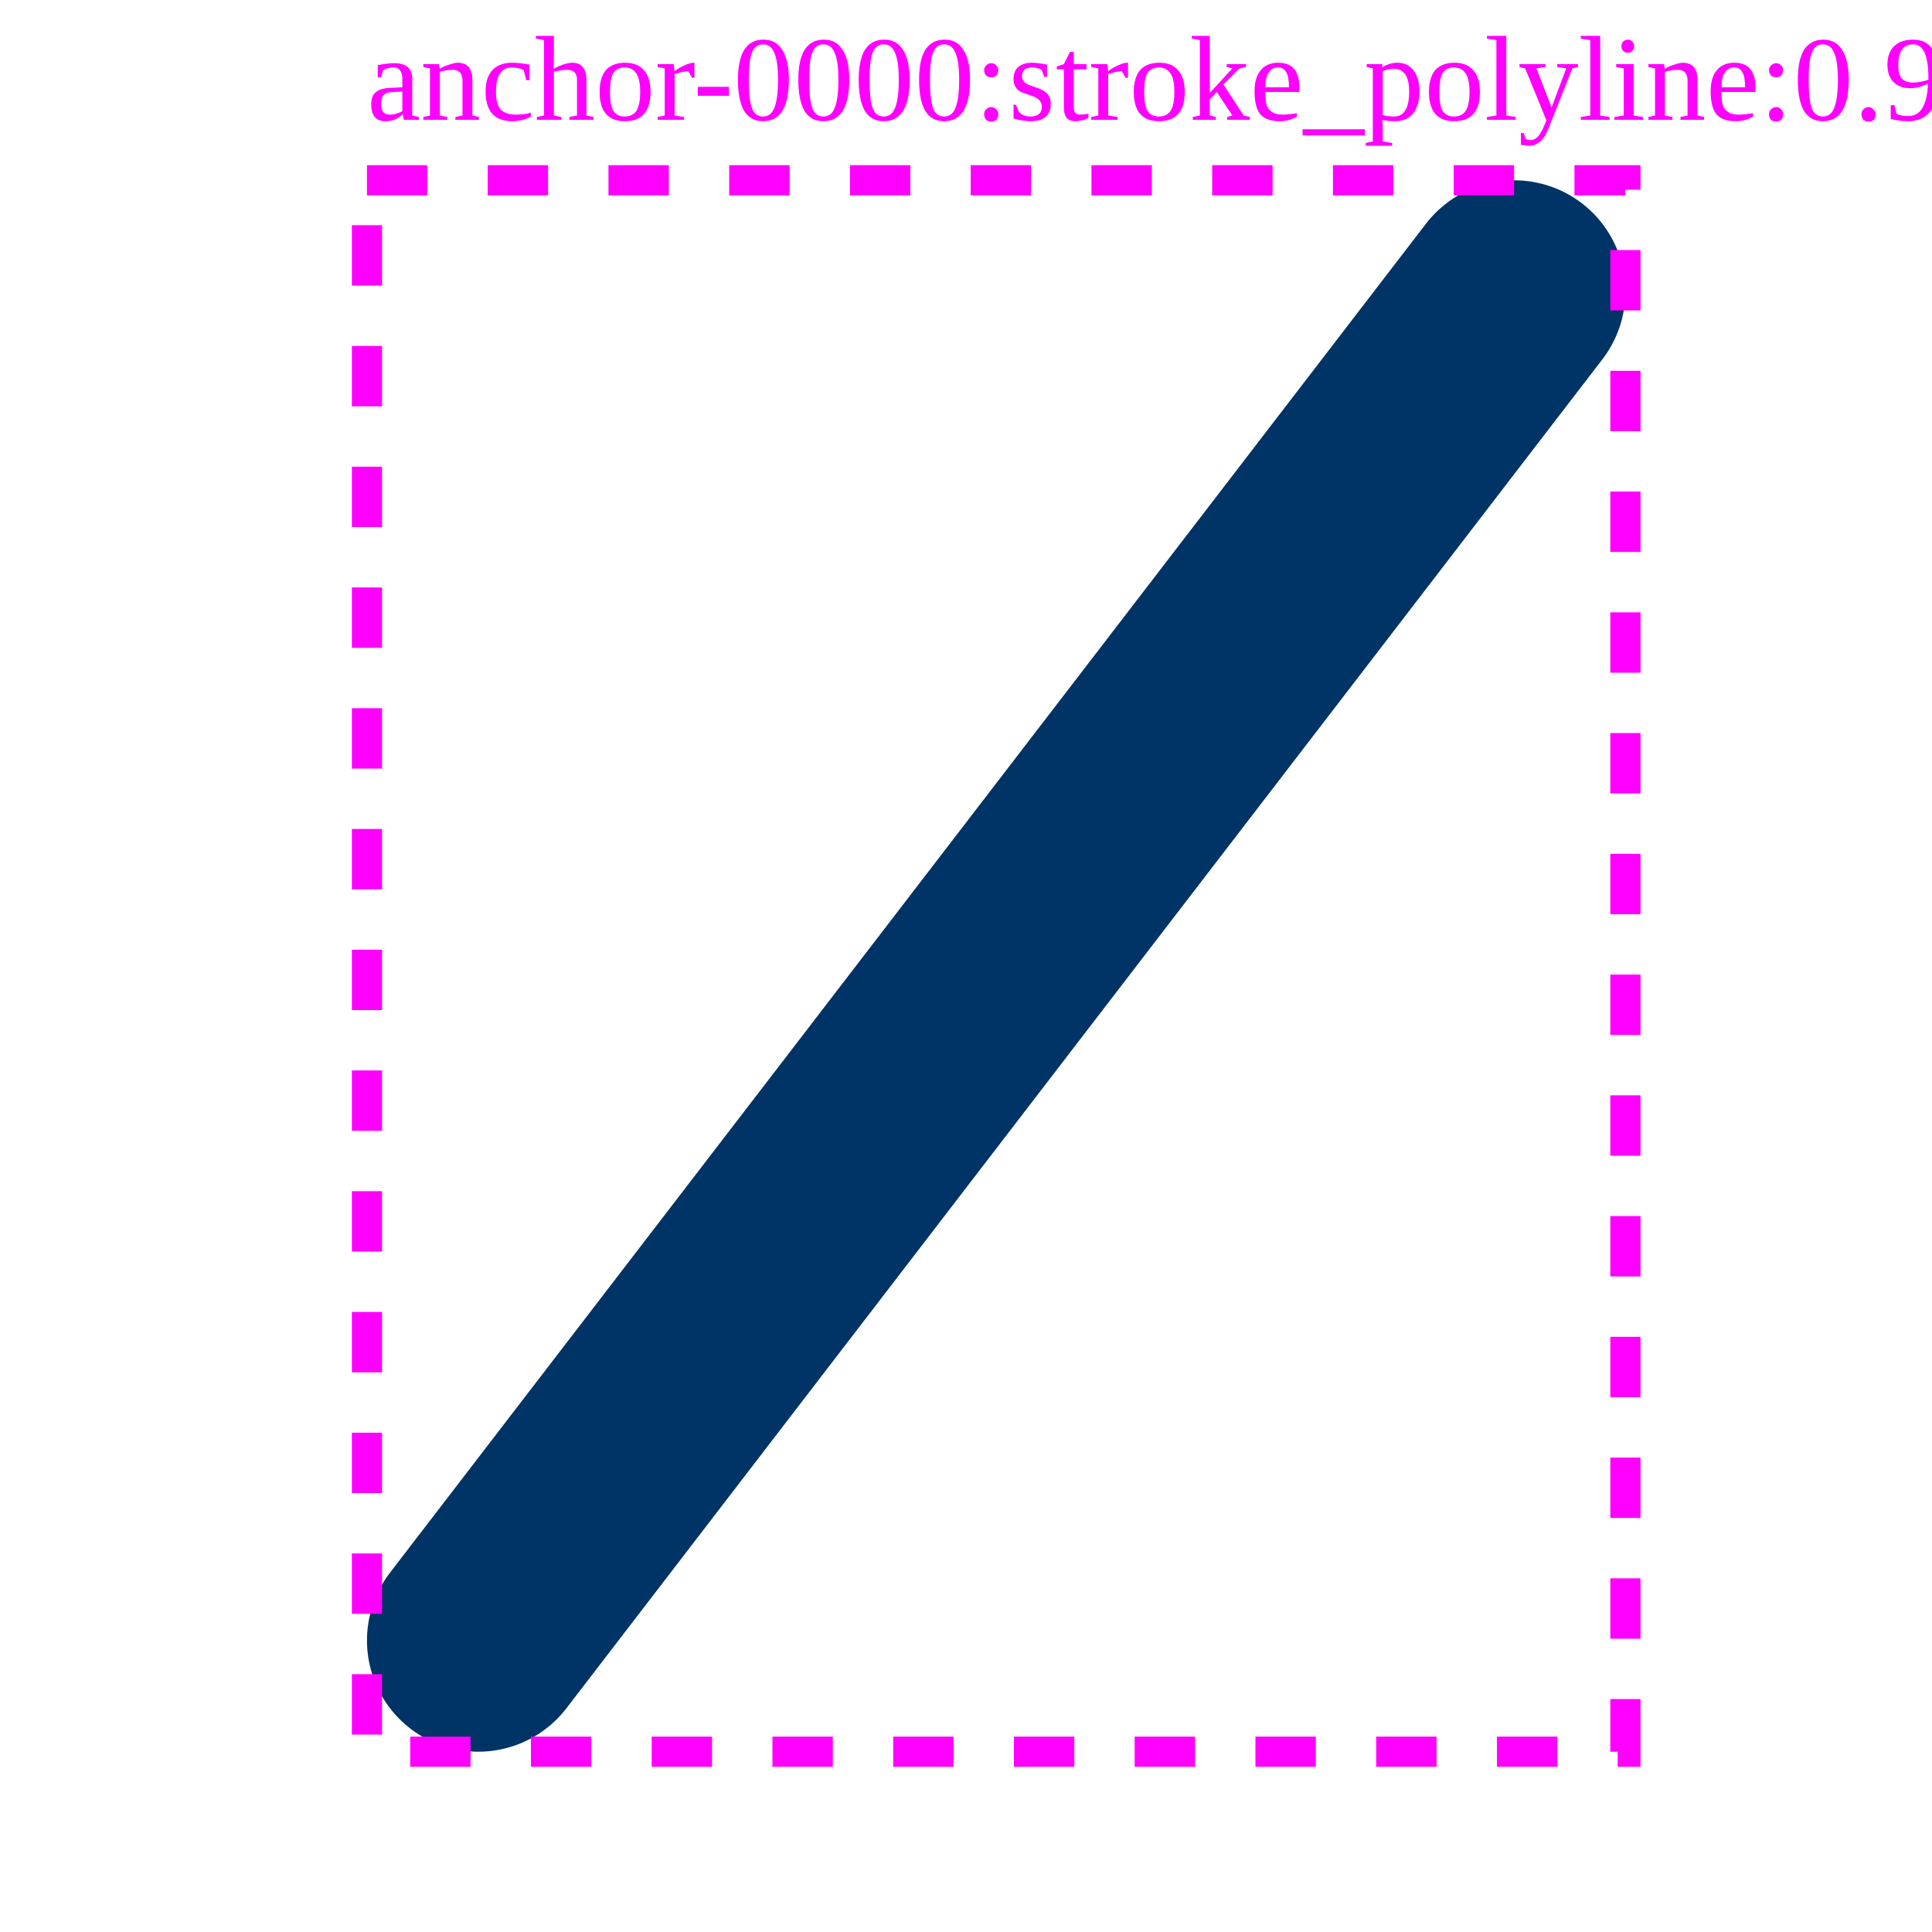
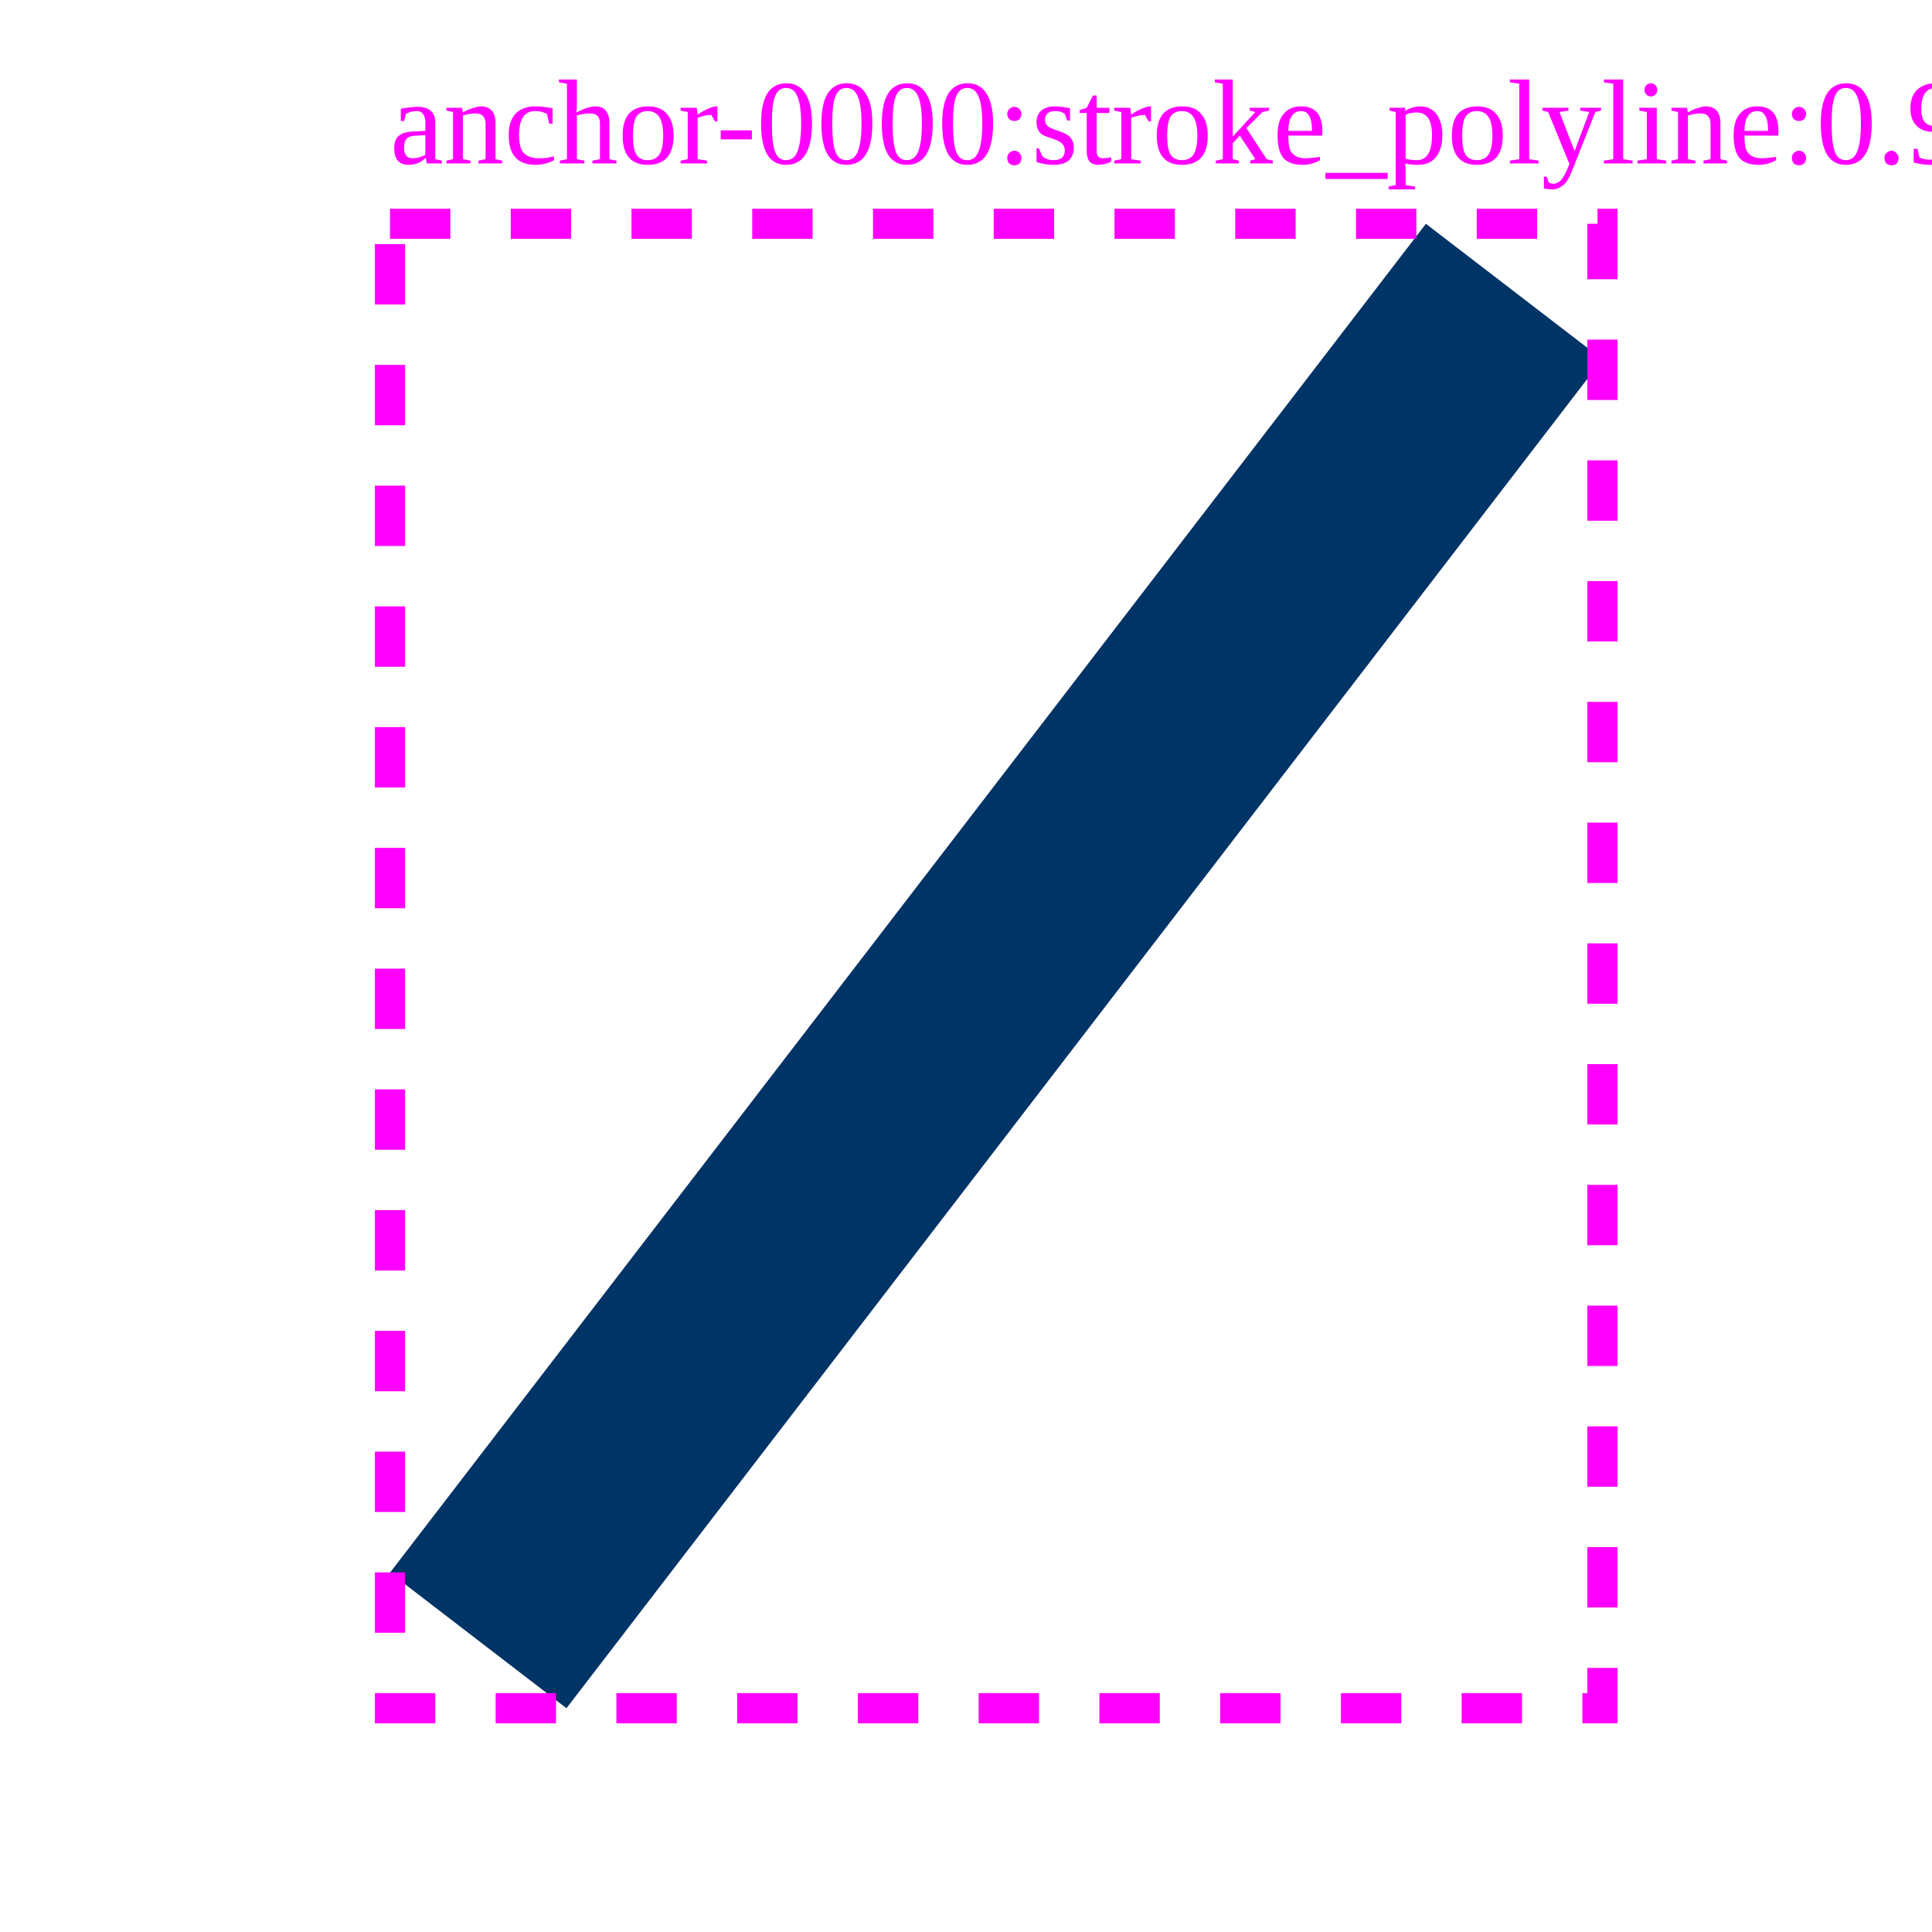
<svg xmlns="http://www.w3.org/2000/svg" viewBox="0 0 64 64" width="64" height="64">
  <g id="anchor-0000" data-kind="stroke_polyline">
-     <path d="M 50.158 9.658 L 15.842 54.342" fill="none" stroke="#003366" stroke-width="7.371" stroke-linecap="round" stroke-linejoin="round" />
-     <rect x="12.156" y="5.972" width="41.688" height="52.056" fill="none" stroke="#ff00ff" stroke-width="1" stroke-dasharray="2 2" />
-     <text x="12.156" y="3.972" font-size="4" fill="#ff00ff">anchor-0000:stroke_polyline:0.98494</text>
+     <path d="M 50.158 9.658 L 15.842 54.342" fill="none" stroke="#003366" stroke-width="7.371" stroke-linecap="butt" stroke-linejoin="round" />
+     <rect x="12.919" y="7.413" width="40.163" height="49.174" fill="none" stroke="#ff00ff" stroke-width="1" stroke-dasharray="2 2" />
+     <text x="12.919" y="5.413" font-size="4" fill="#ff00ff">anchor-0000:stroke_polyline:0.98494</text>
  </g>
</svg>
